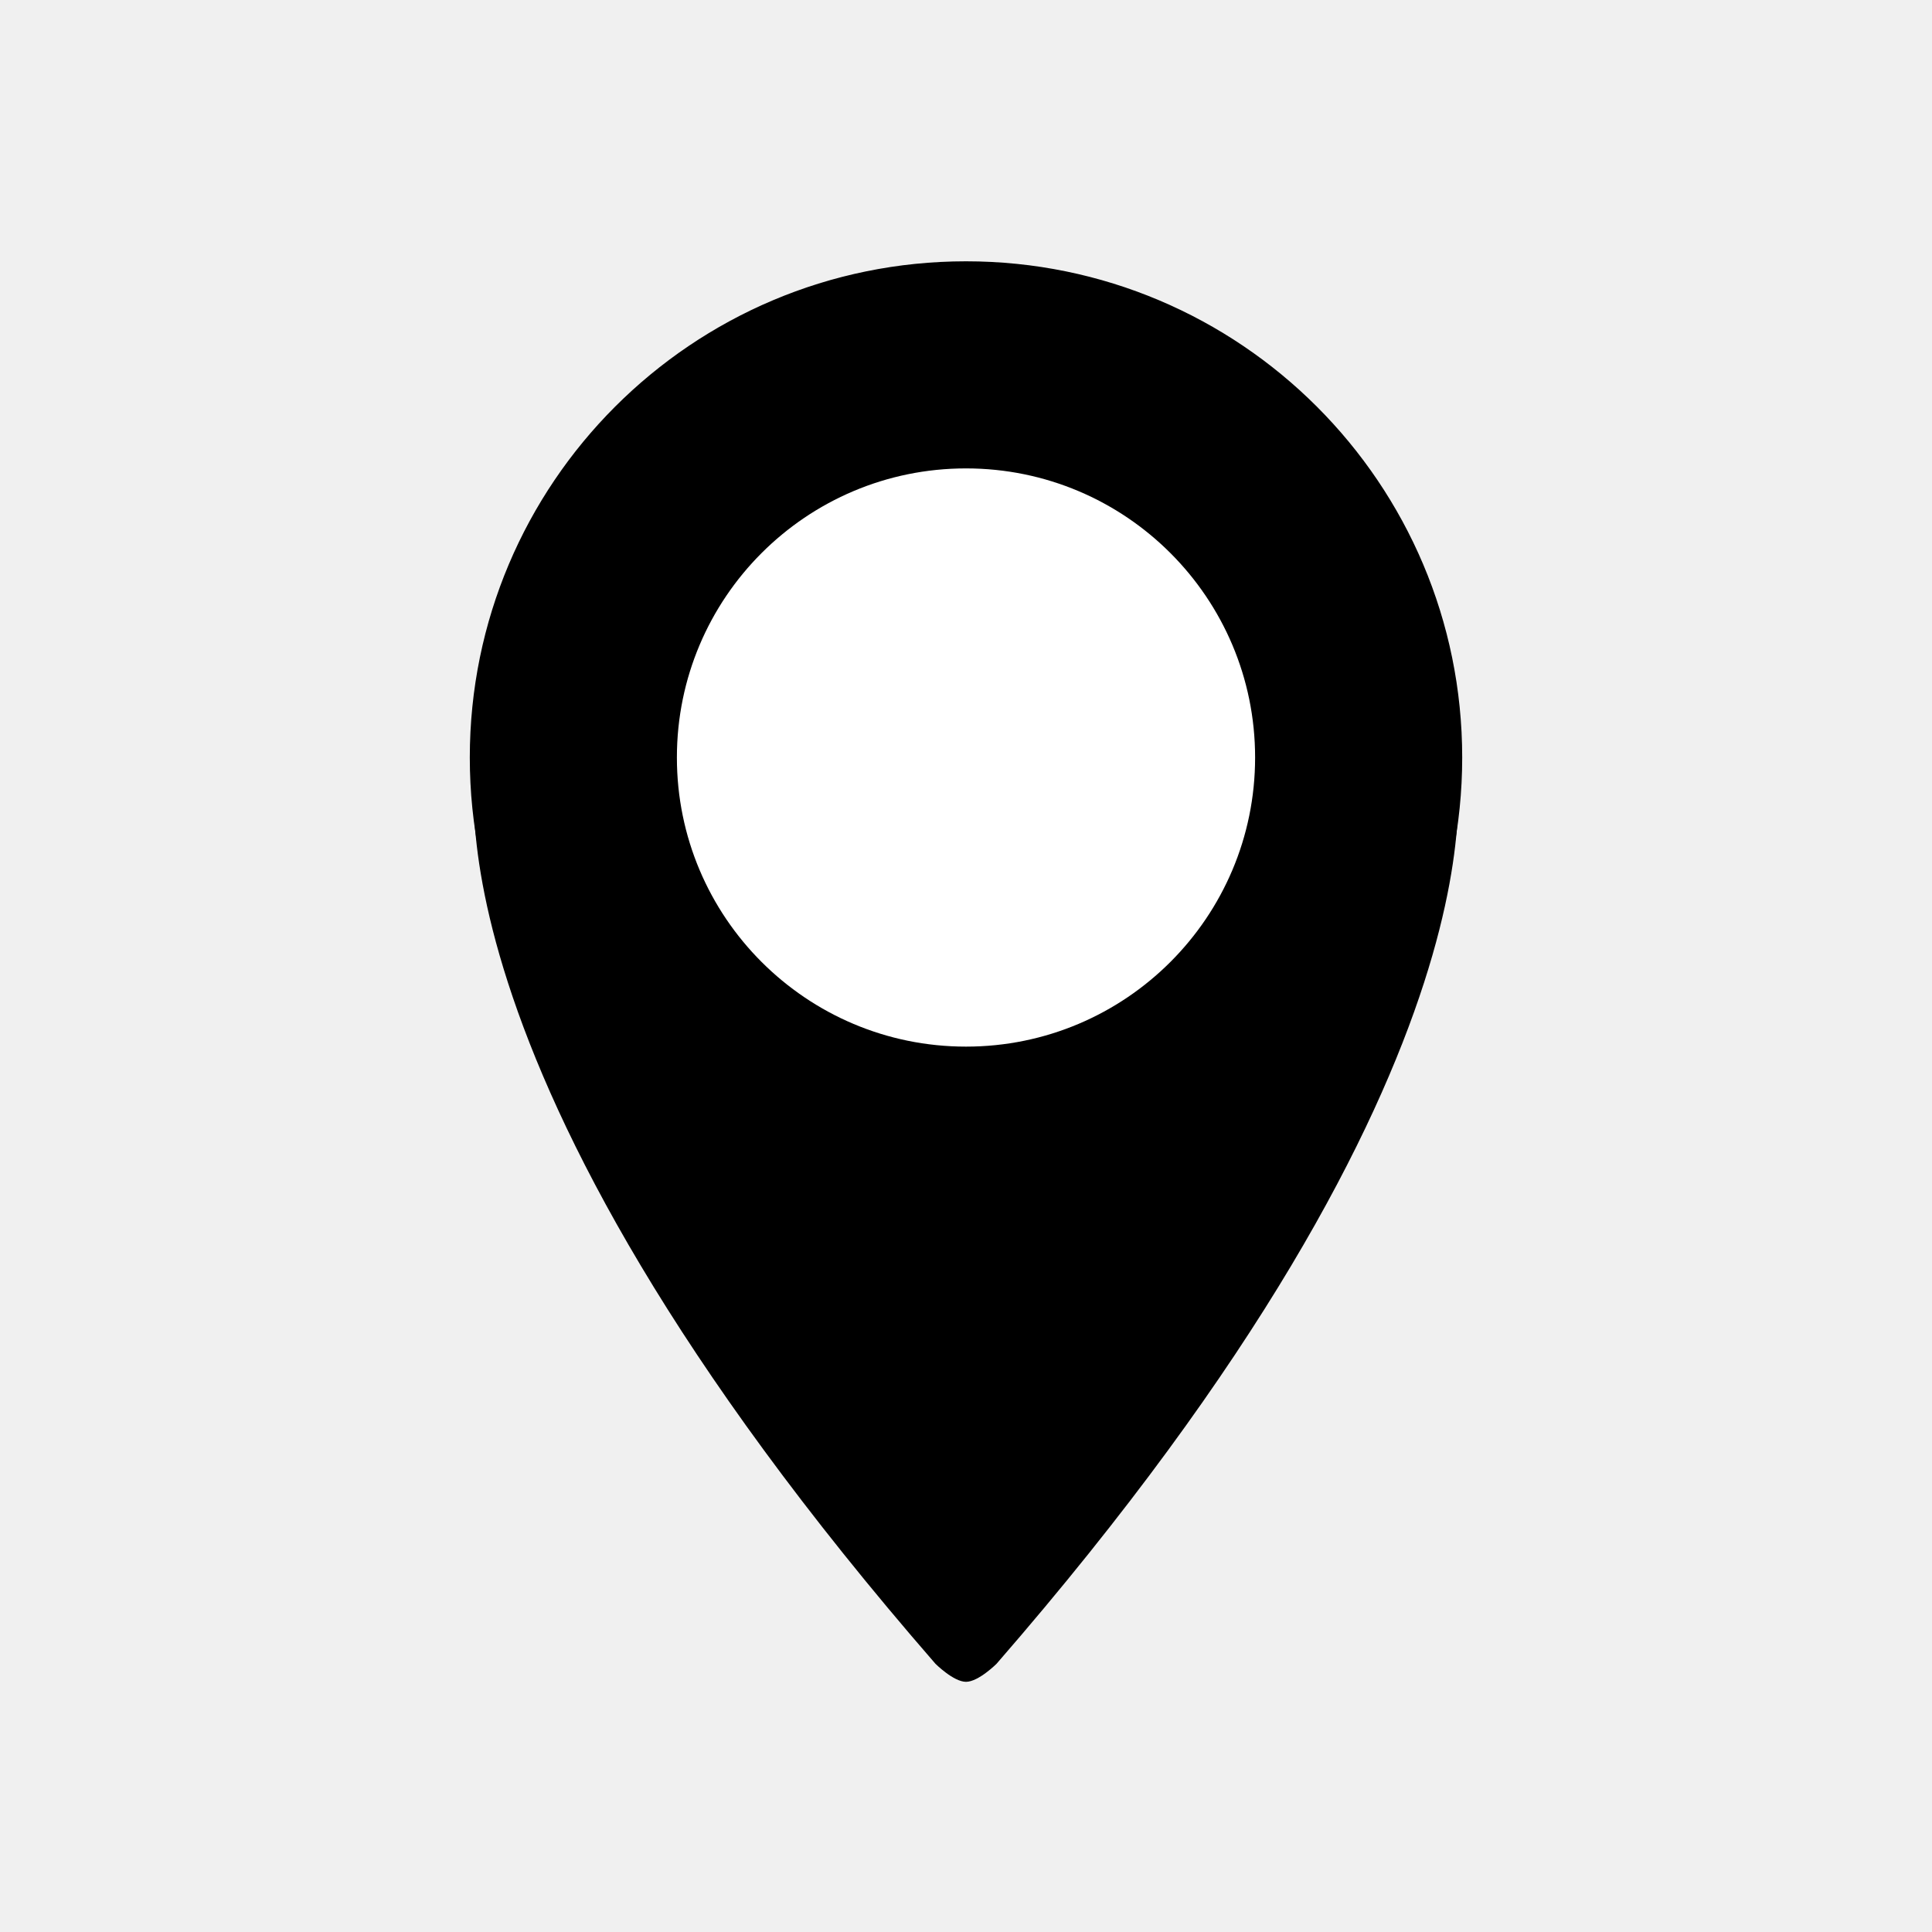
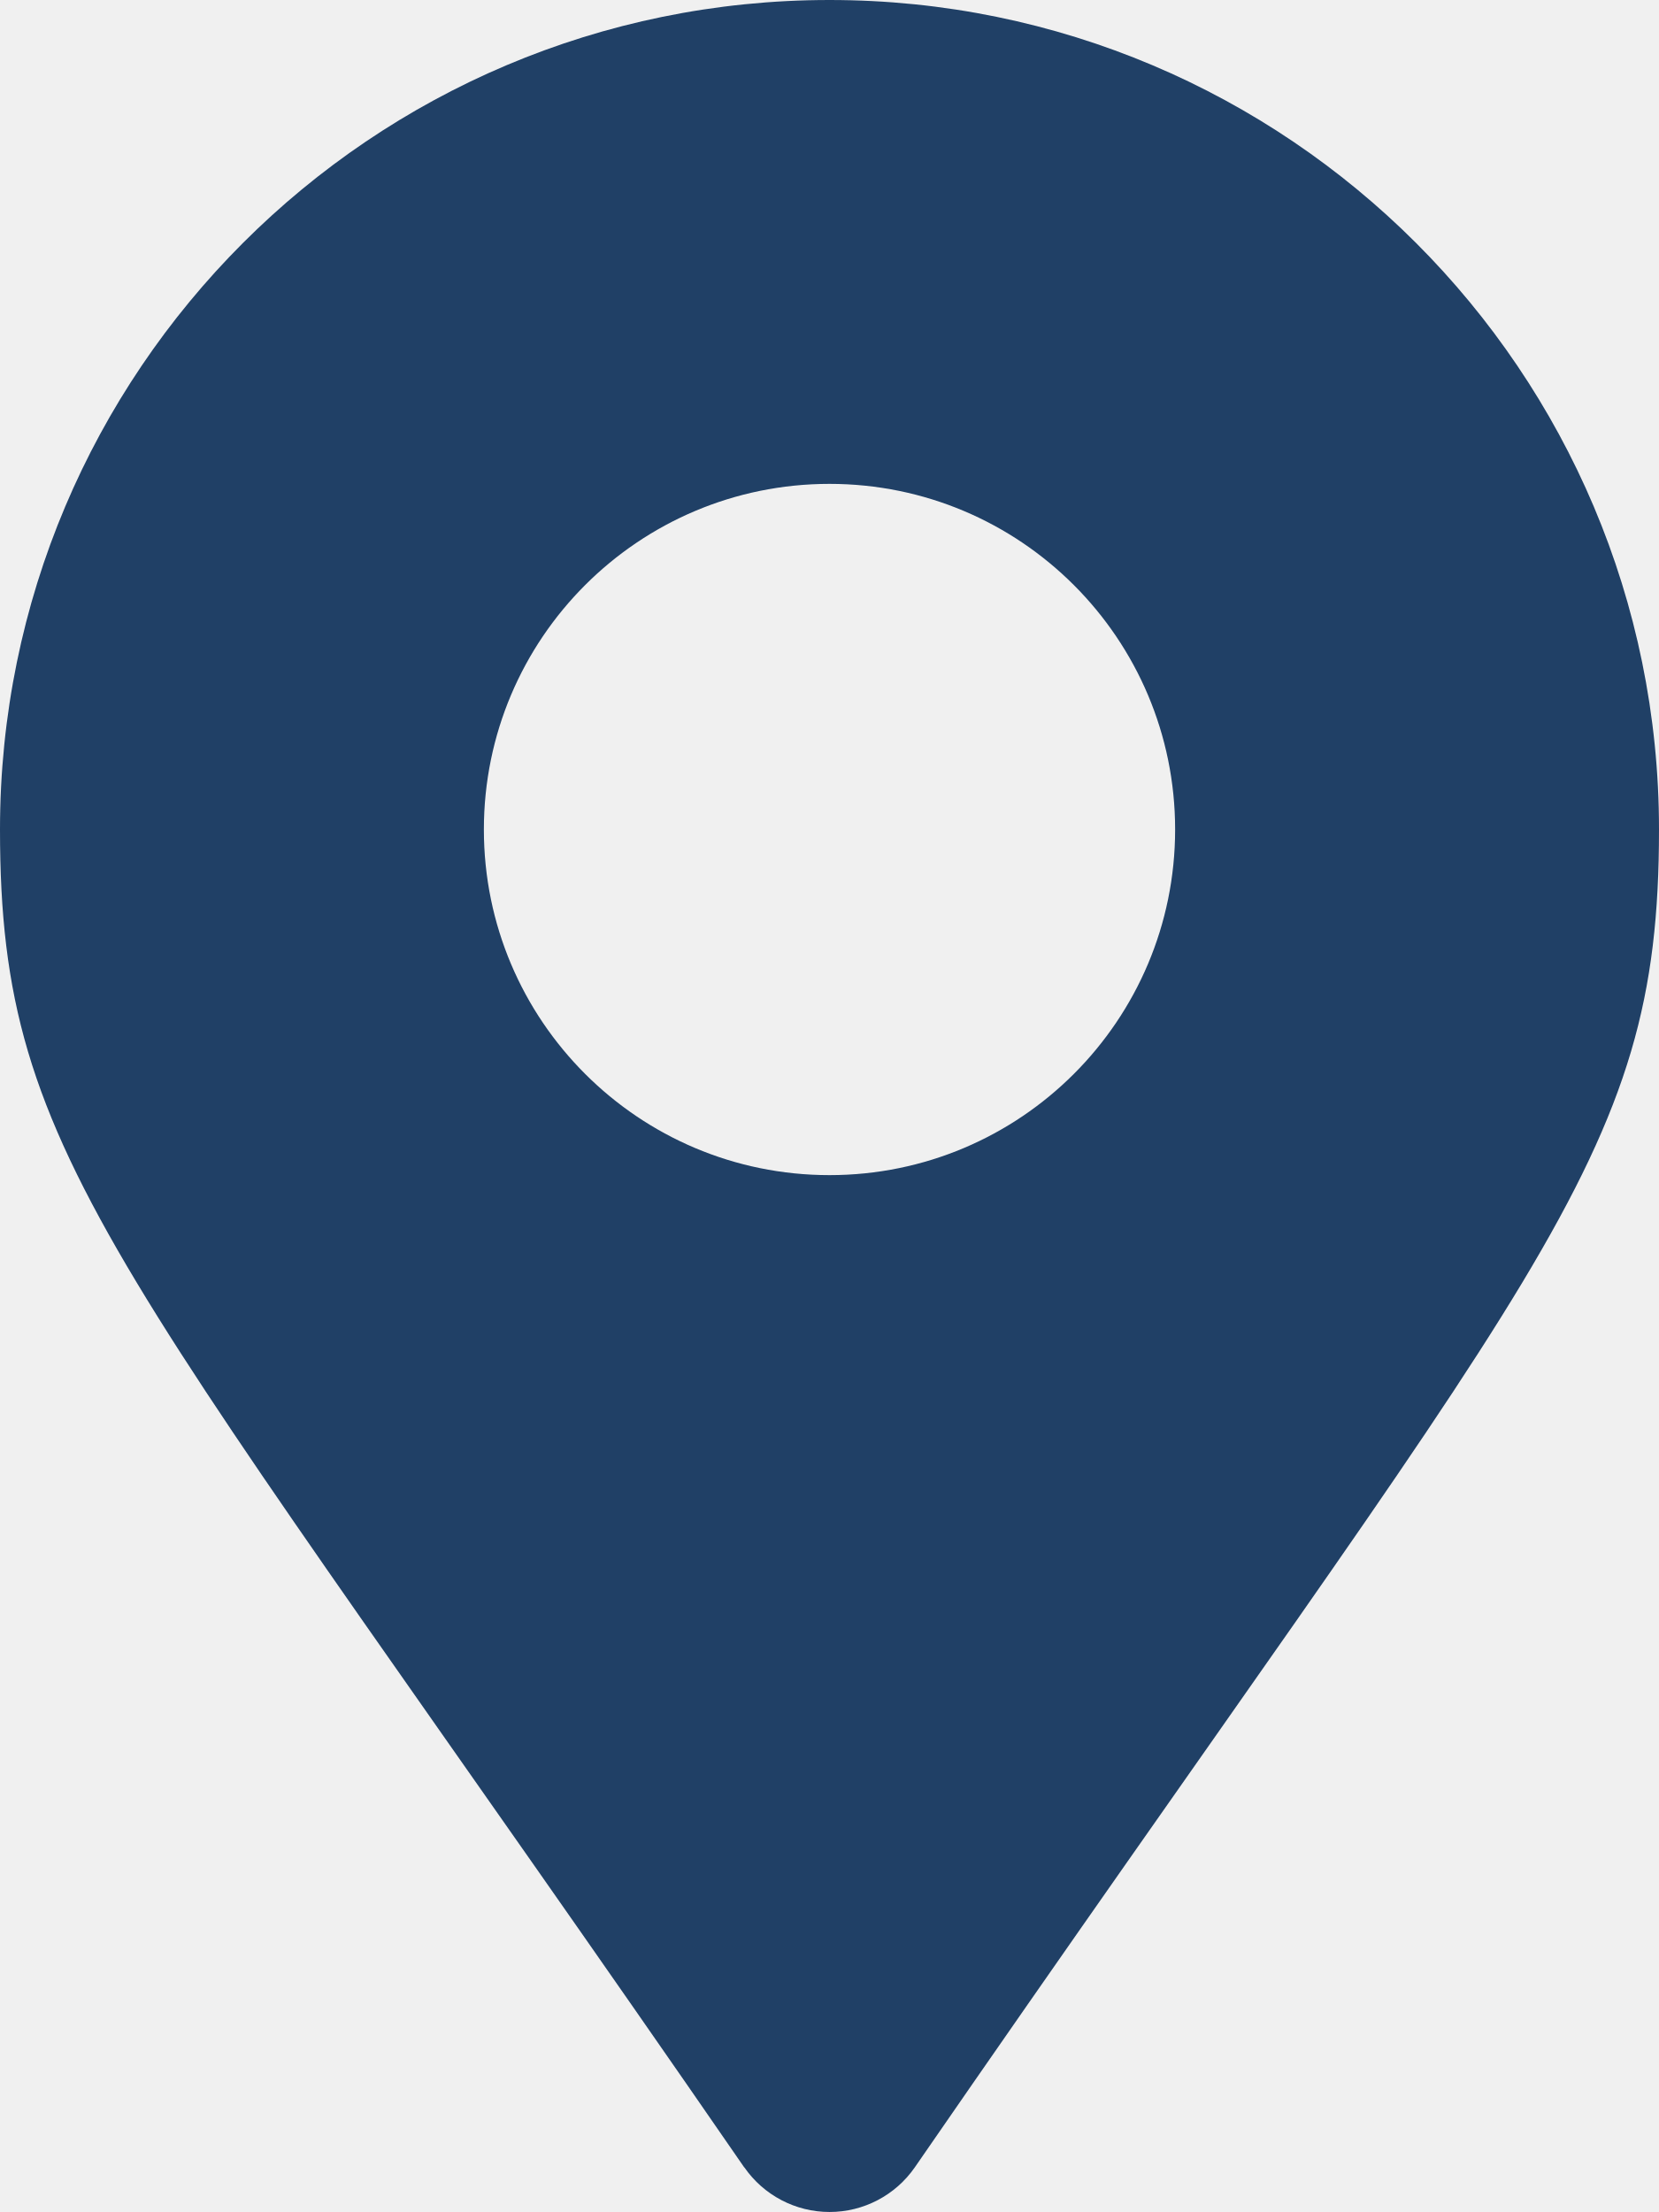
- <svg xmlns="http://www.w3.org/2000/svg" viewBox="0 0 139 139">
-   <circle cx="69.5" cy="54.5" r="35.2" stroke="#000" stroke-miterlimit="10" />
-   <circle cx="69.5" cy="54.5" r="20.8" fill="#fff" />
-   <path d="M69.5 121c-.9 0-2.2-1.3-2.2-1.3-38-43.7-33-65.2-33-65.2s11 35.1 35.2 35.2m0 31.3c.9 0 2.2-1.3 2.2-1.3 38-43.7 33-65.2 33-65.2s-11 35.1-35.2 35.2" />
+ <svg xmlns="http://www.w3.org/2000/svg" width="12" height="16">
+   <path d="M5.383 15.677C.843 9.095 0 8.419 0 6a6 6 0 0112 0c0 2.419-.843 3.095-5.383 9.677a.75.75 0 01-1.233 0zM6 8.5A2.5 2.5 0 103.5 6 2.5 2.5 0 006 8.5z" fill="#204066" />
</svg>
